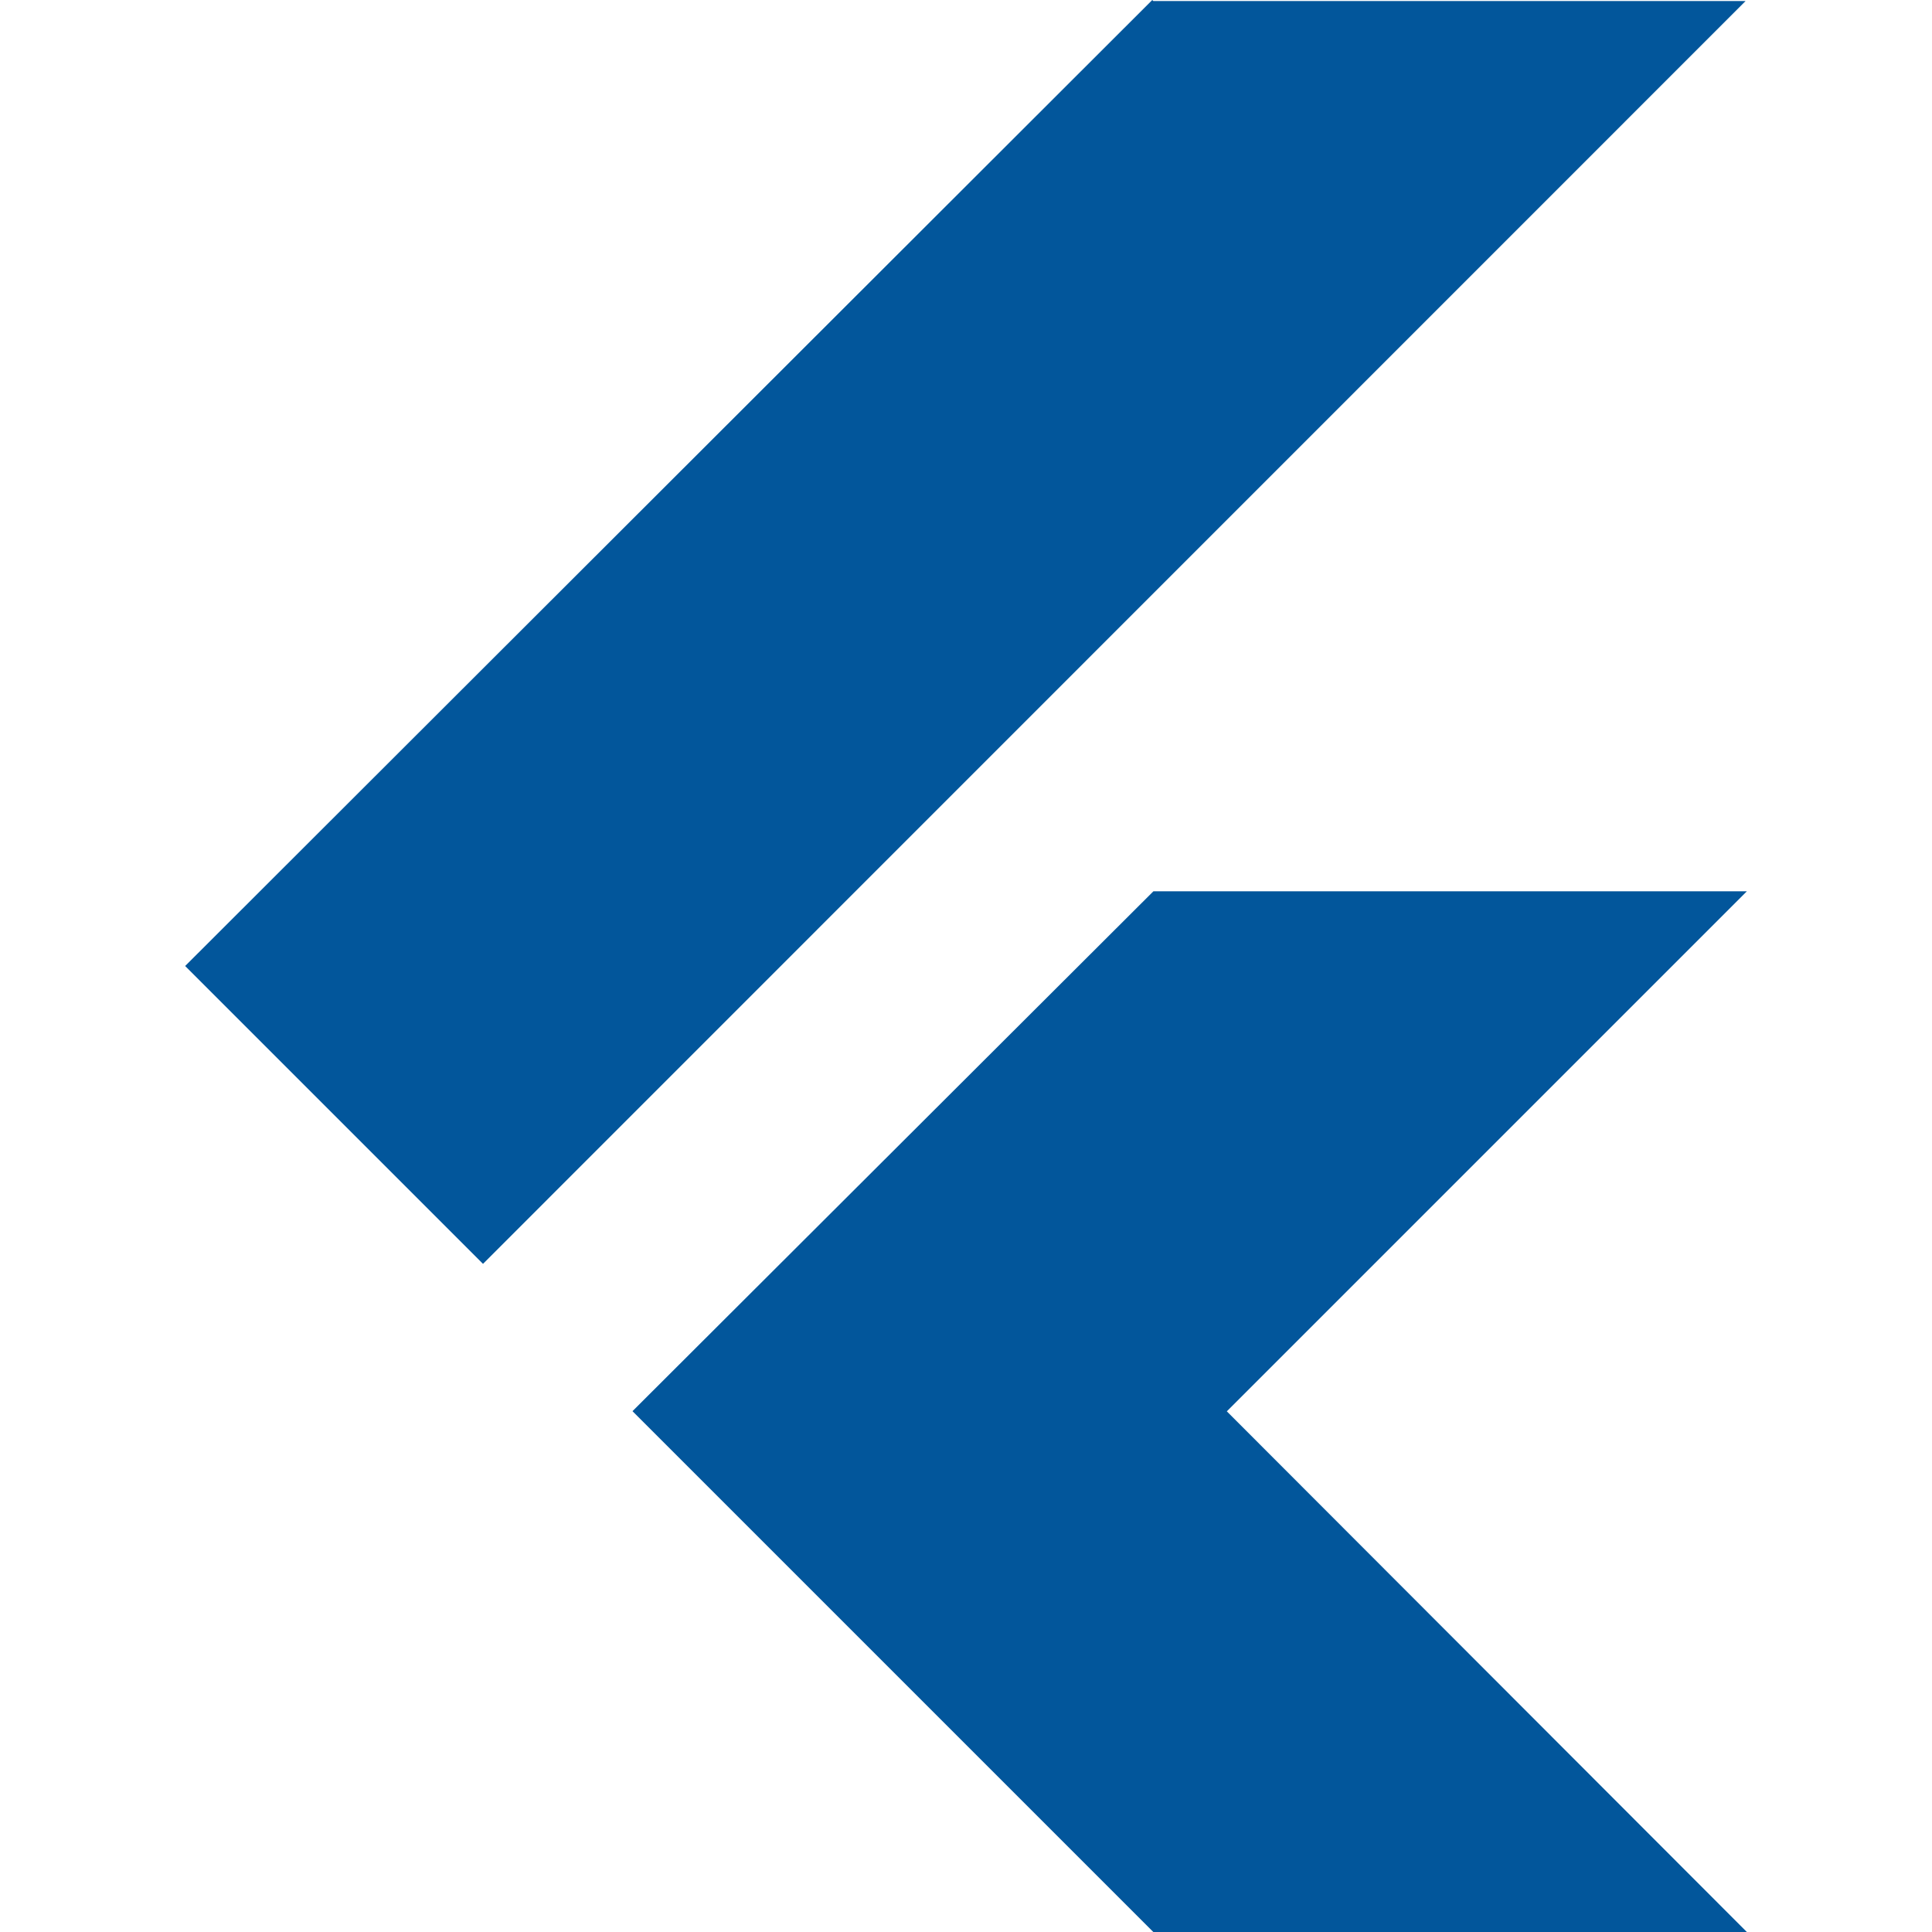
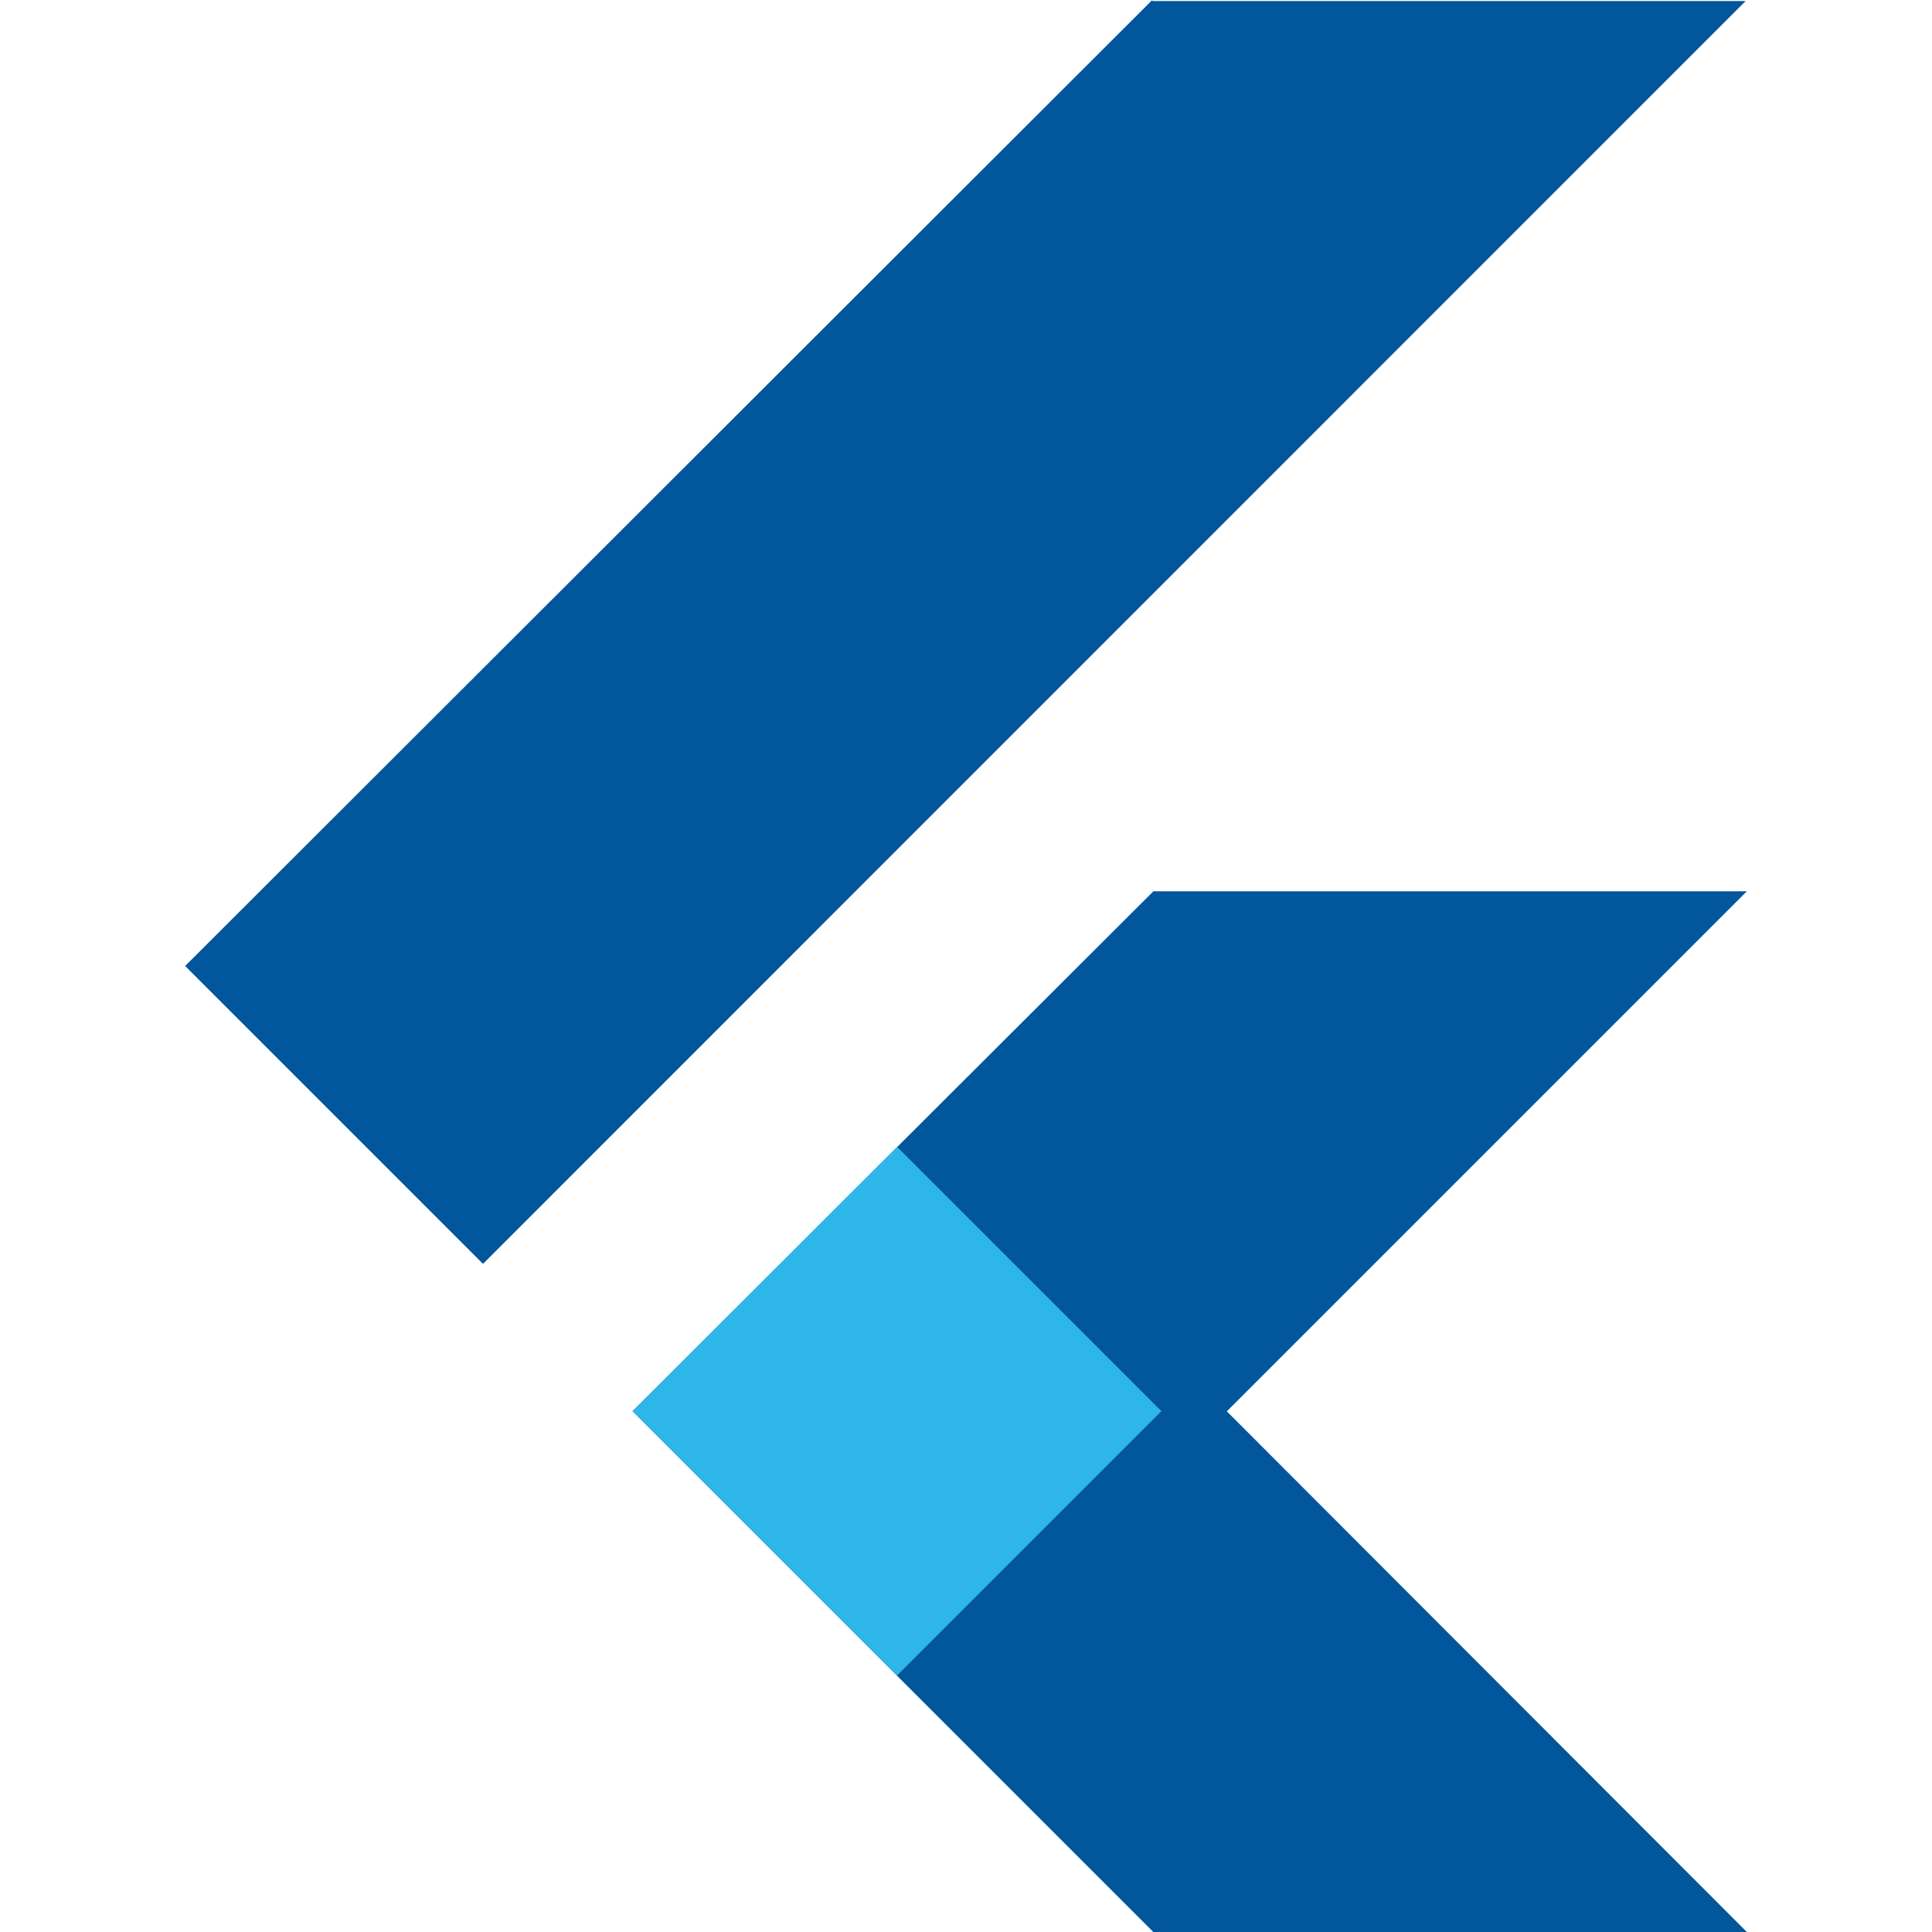
<svg xmlns="http://www.w3.org/2000/svg" viewBox="0 0 24 24" role="img" aria-hidden="true">
-   <path fill="#02569B" d="M14.314 0L2.3 12 6 15.7 21.684.013h-7.357zm.014 11.072L7.857 17.53l6.47 6.47H21.7l-6.46-6.468 6.46-6.46h-7.37z" />
+   <path fill="#02569B" d="M14.314 0L2.3 12 6 15.7 21.684.013h-7.37z" />
+   <path fill="#02569B" d="M14.328 11.072L7.857 17.53l6.47 6.47H21.7l-6.46-6.468 6.46-6.46h-7.372z" />
+   <path fill="#39CEFD" d="M7.857 17.53l3.285 3.285 3.285-3.285-3.285-3.285z" opacity=".8" />
</svg>
